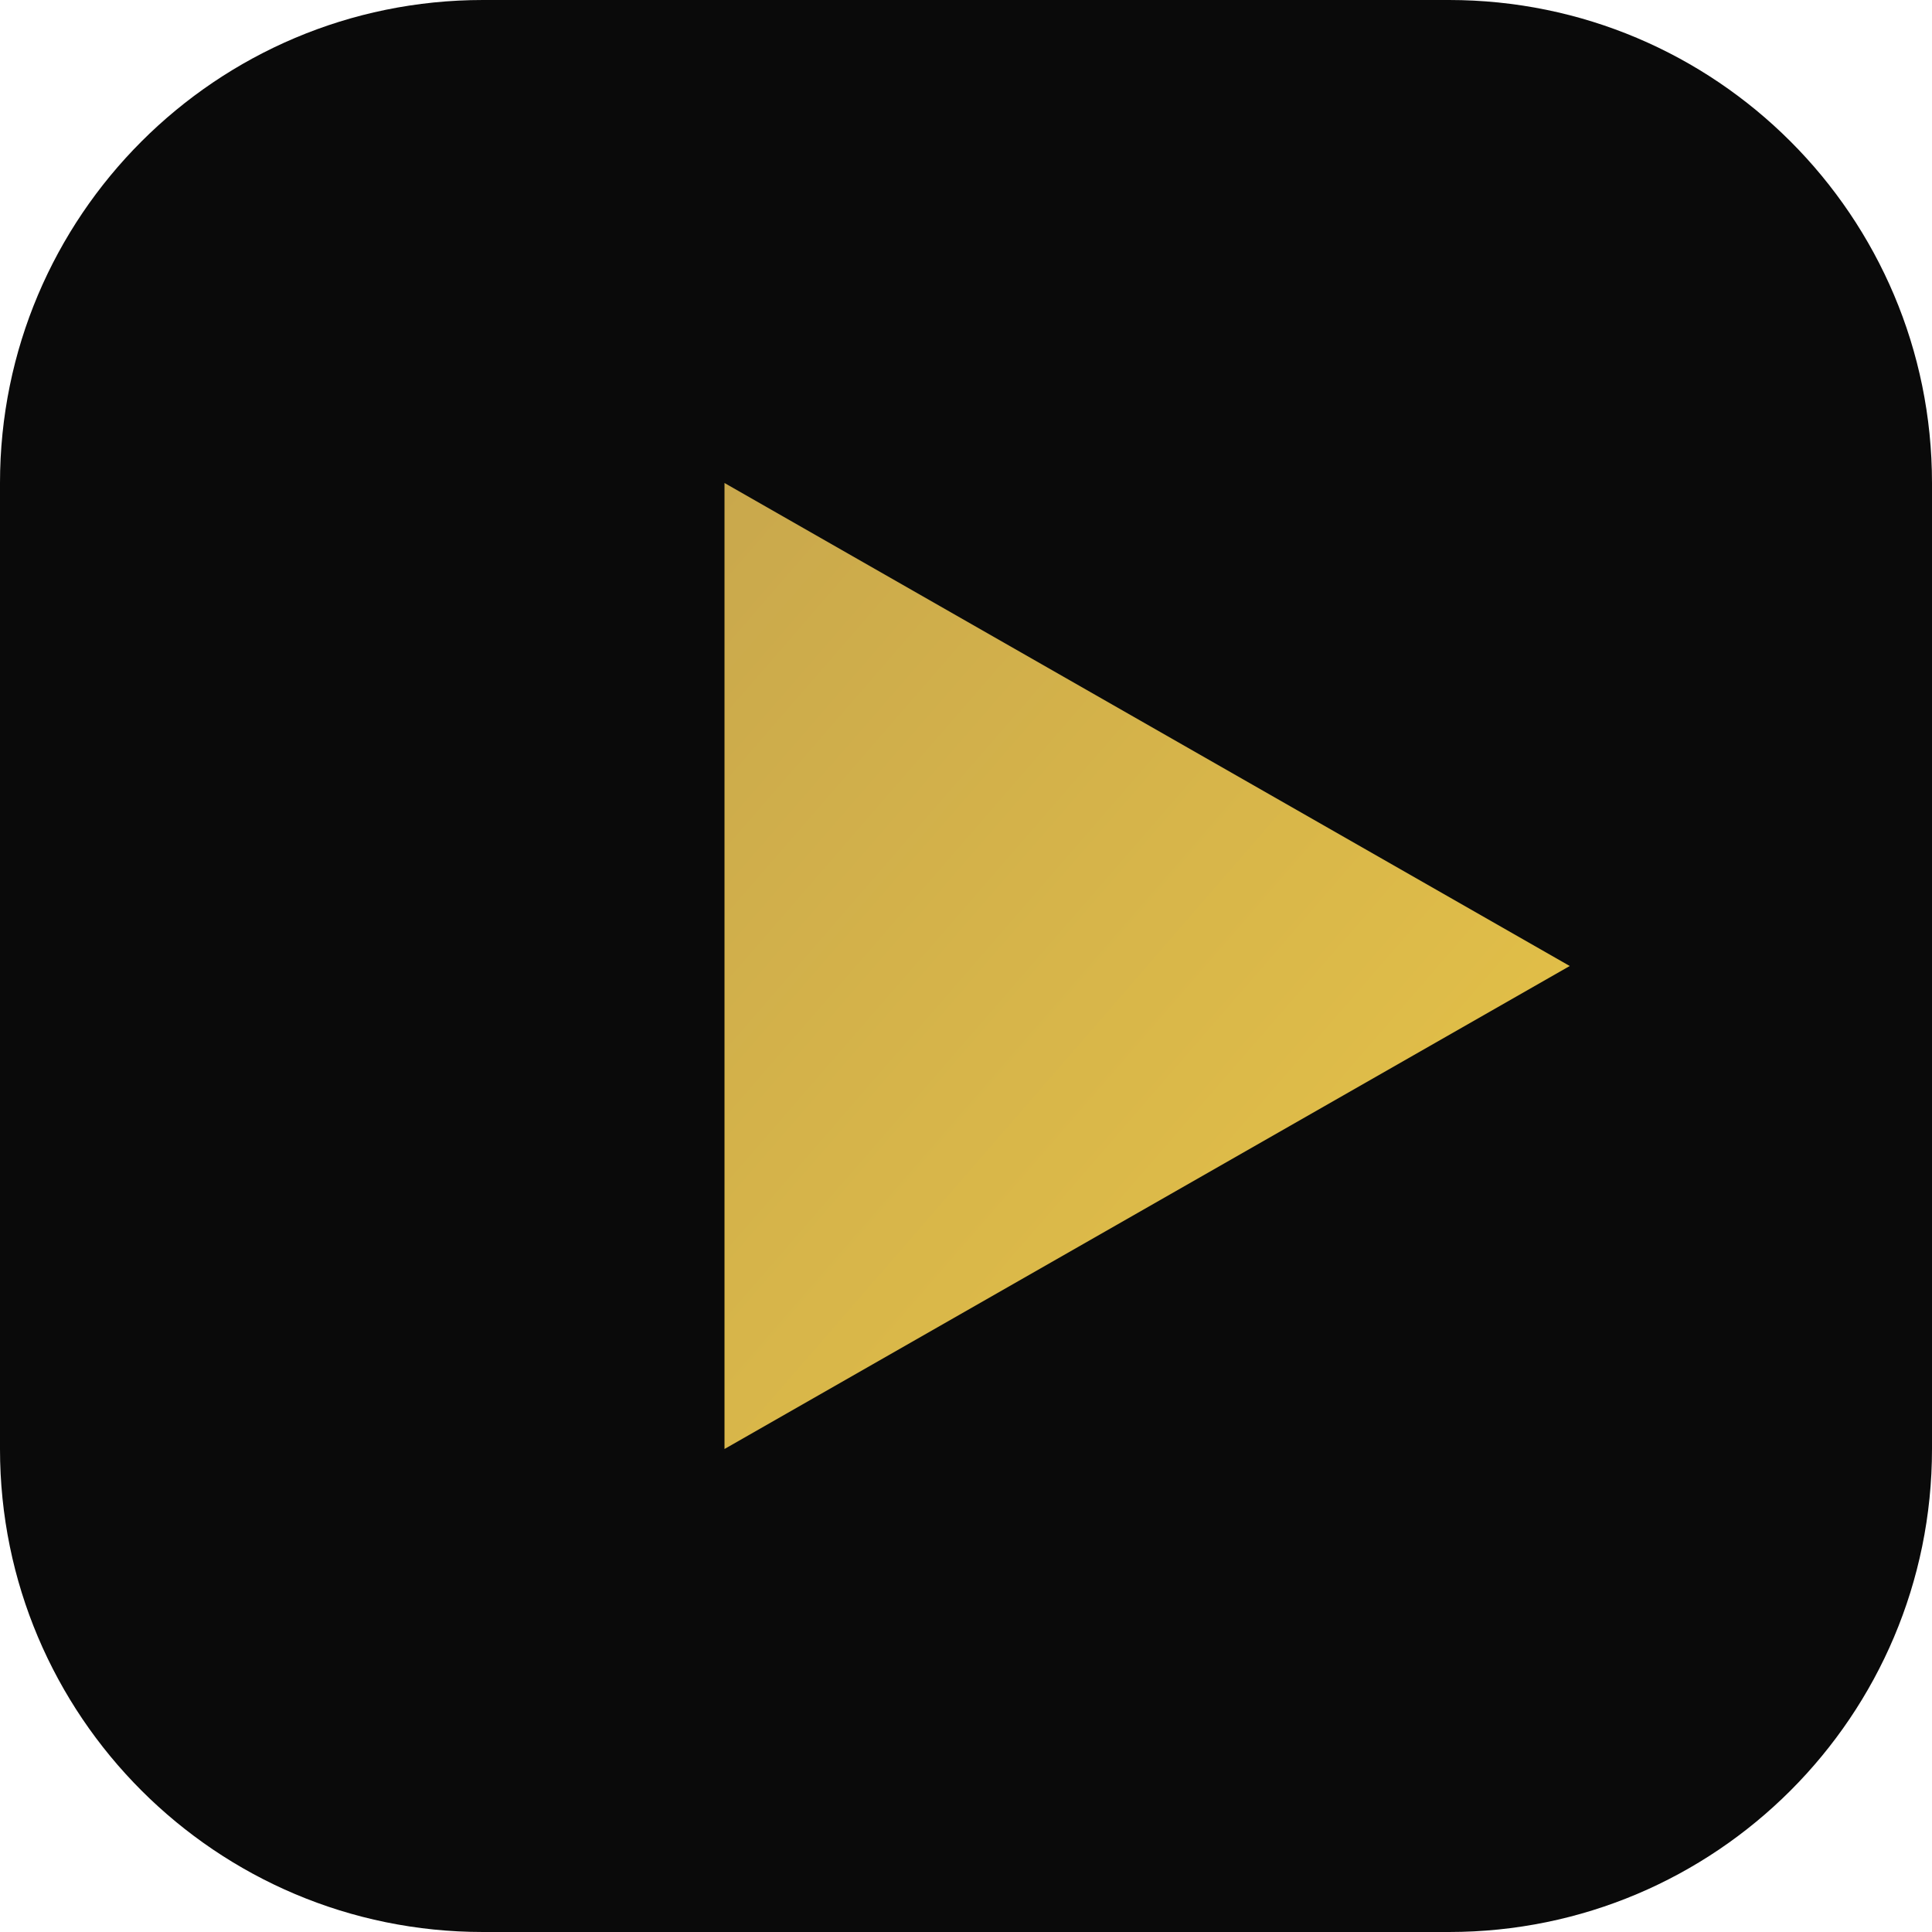
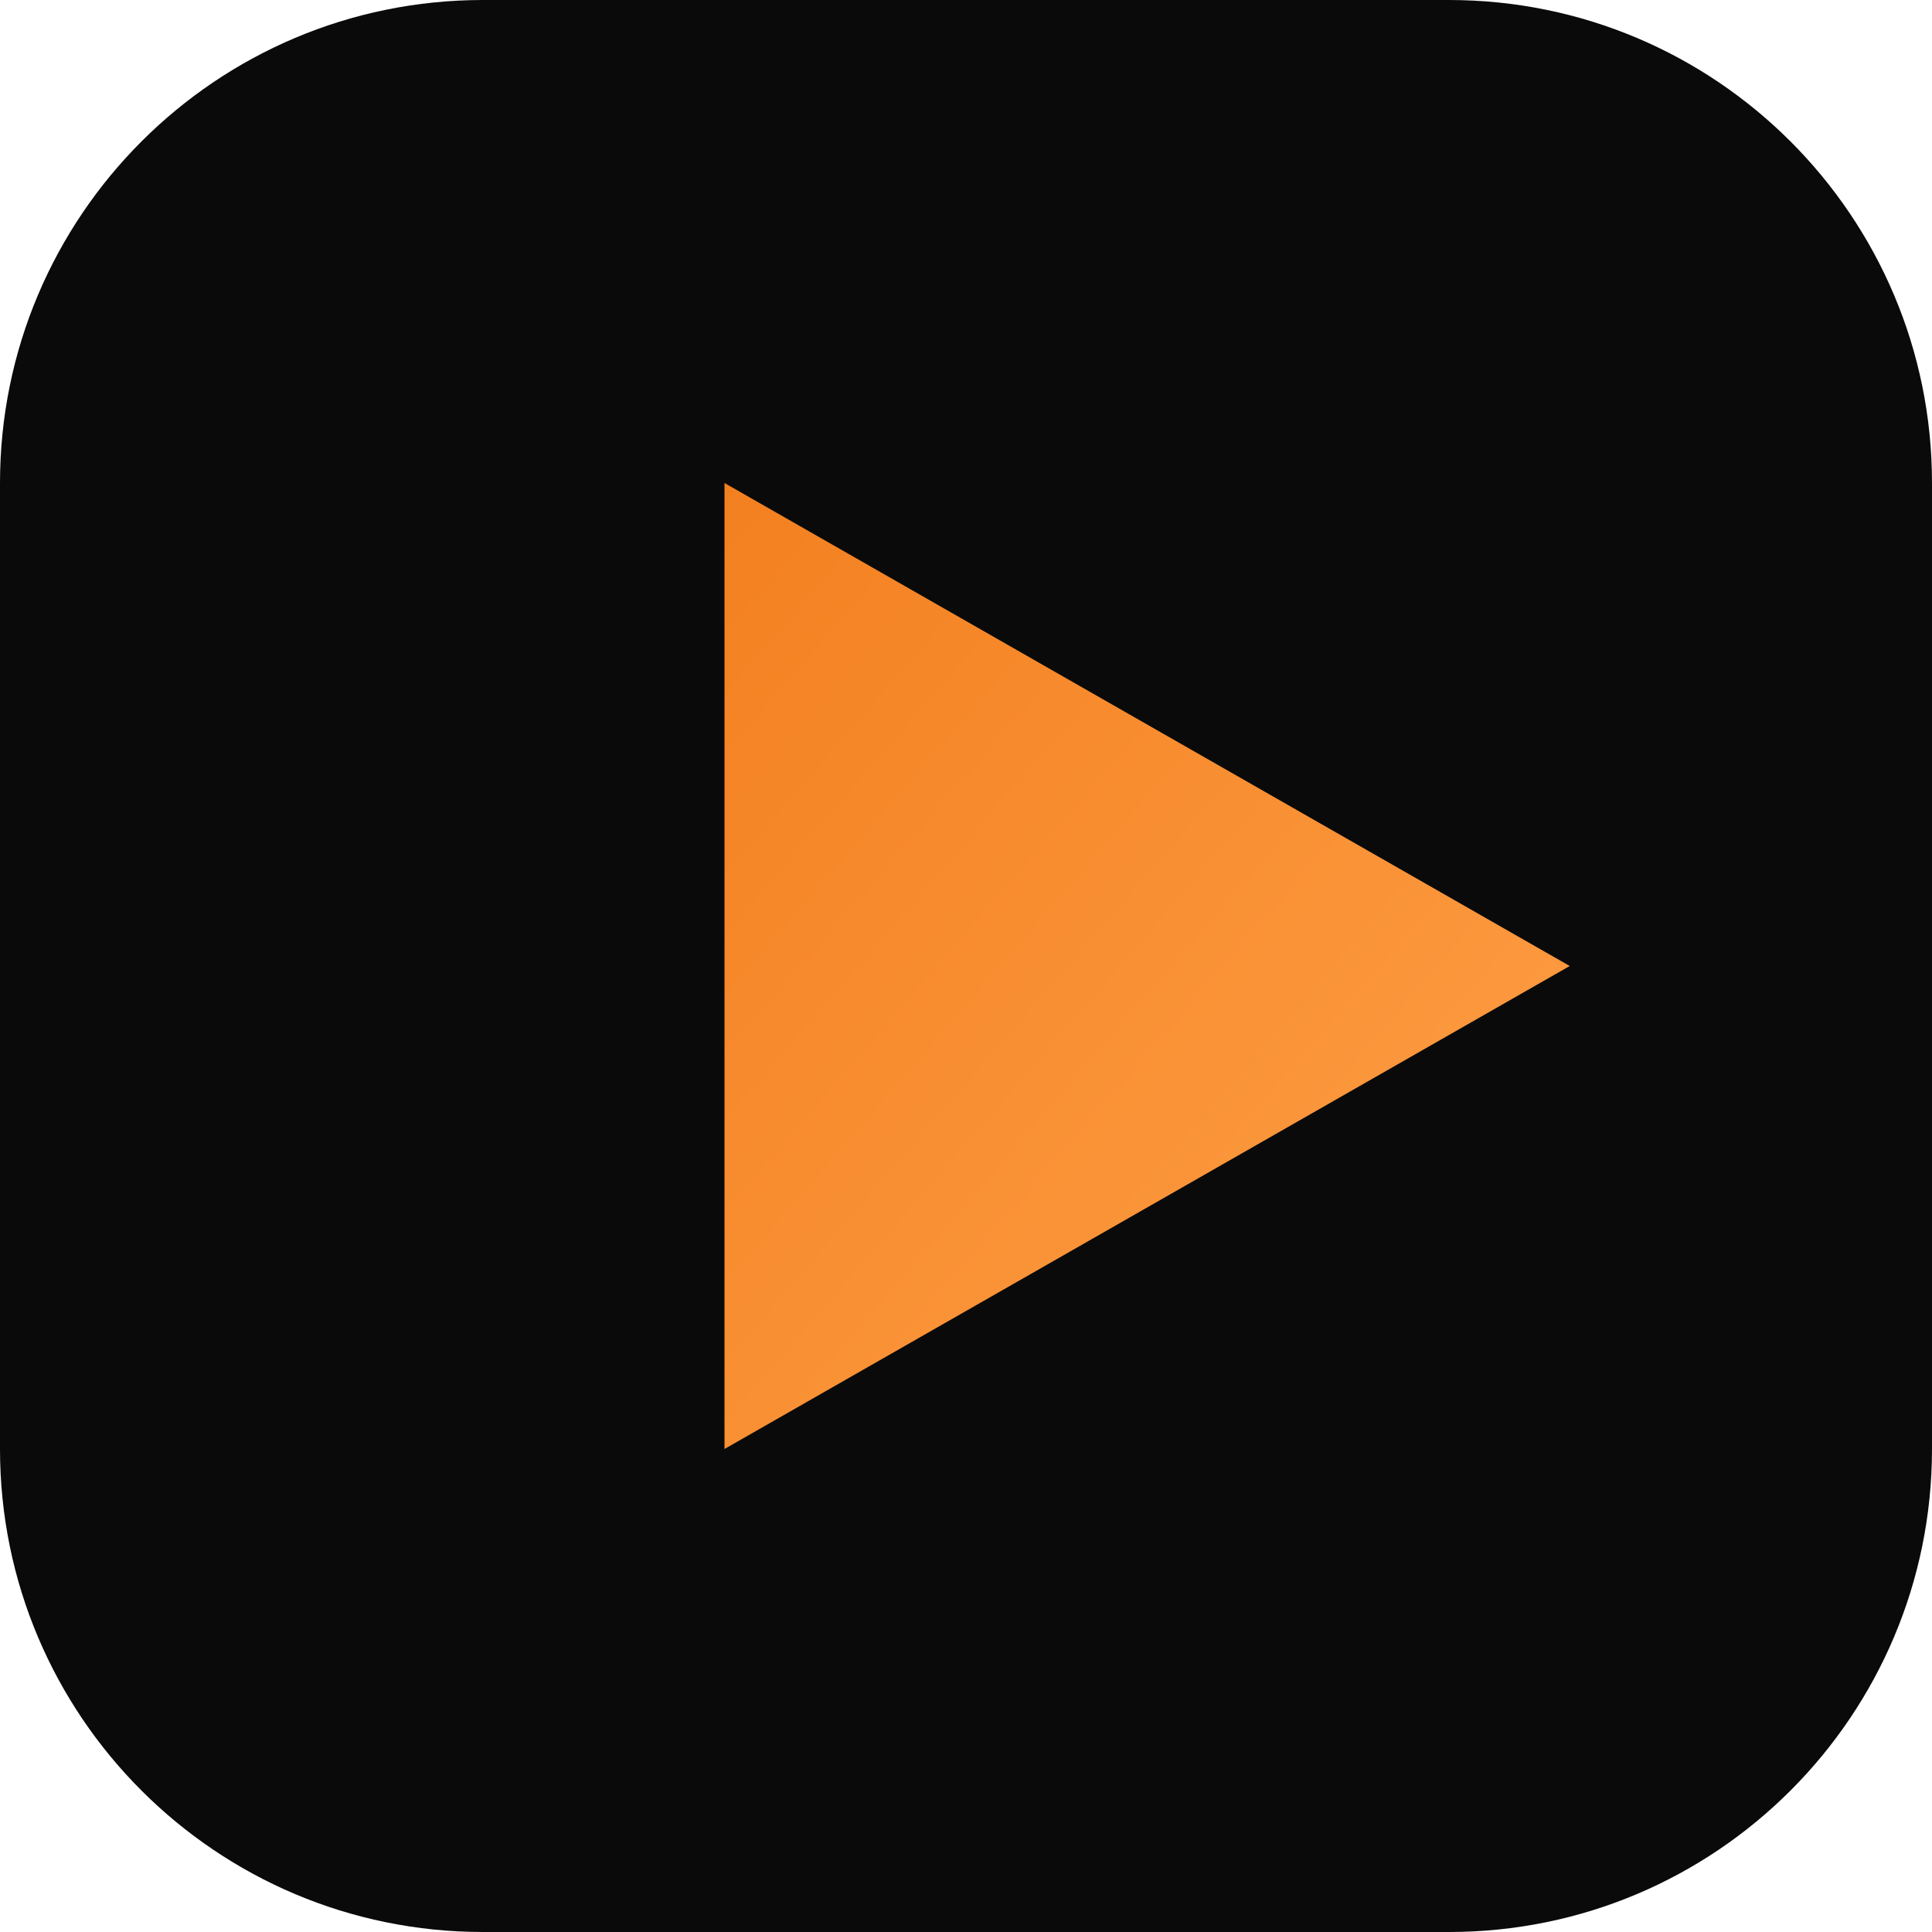
<svg xmlns="http://www.w3.org/2000/svg" viewBox="0 0 32 32">
  <defs>
    <linearGradient id="g" x1="0%" y1="0%" x2="100%" y2="100%">
-       <stop offset="0%" stop-color="#c9a84c" />
-       <stop offset="100%" stop-color="#e8c547" />
+       <stop offset="0%" stop-color="#f38020" />
+       <stop offset="100%" stop-color="#ffa048" />
    </linearGradient>
  </defs>
  <rect width="32" height="32" rx="8" fill="#0a0a0a" />
  <polygon points="12,8 12,24 26,16" fill="url(#g)" />
</svg>
